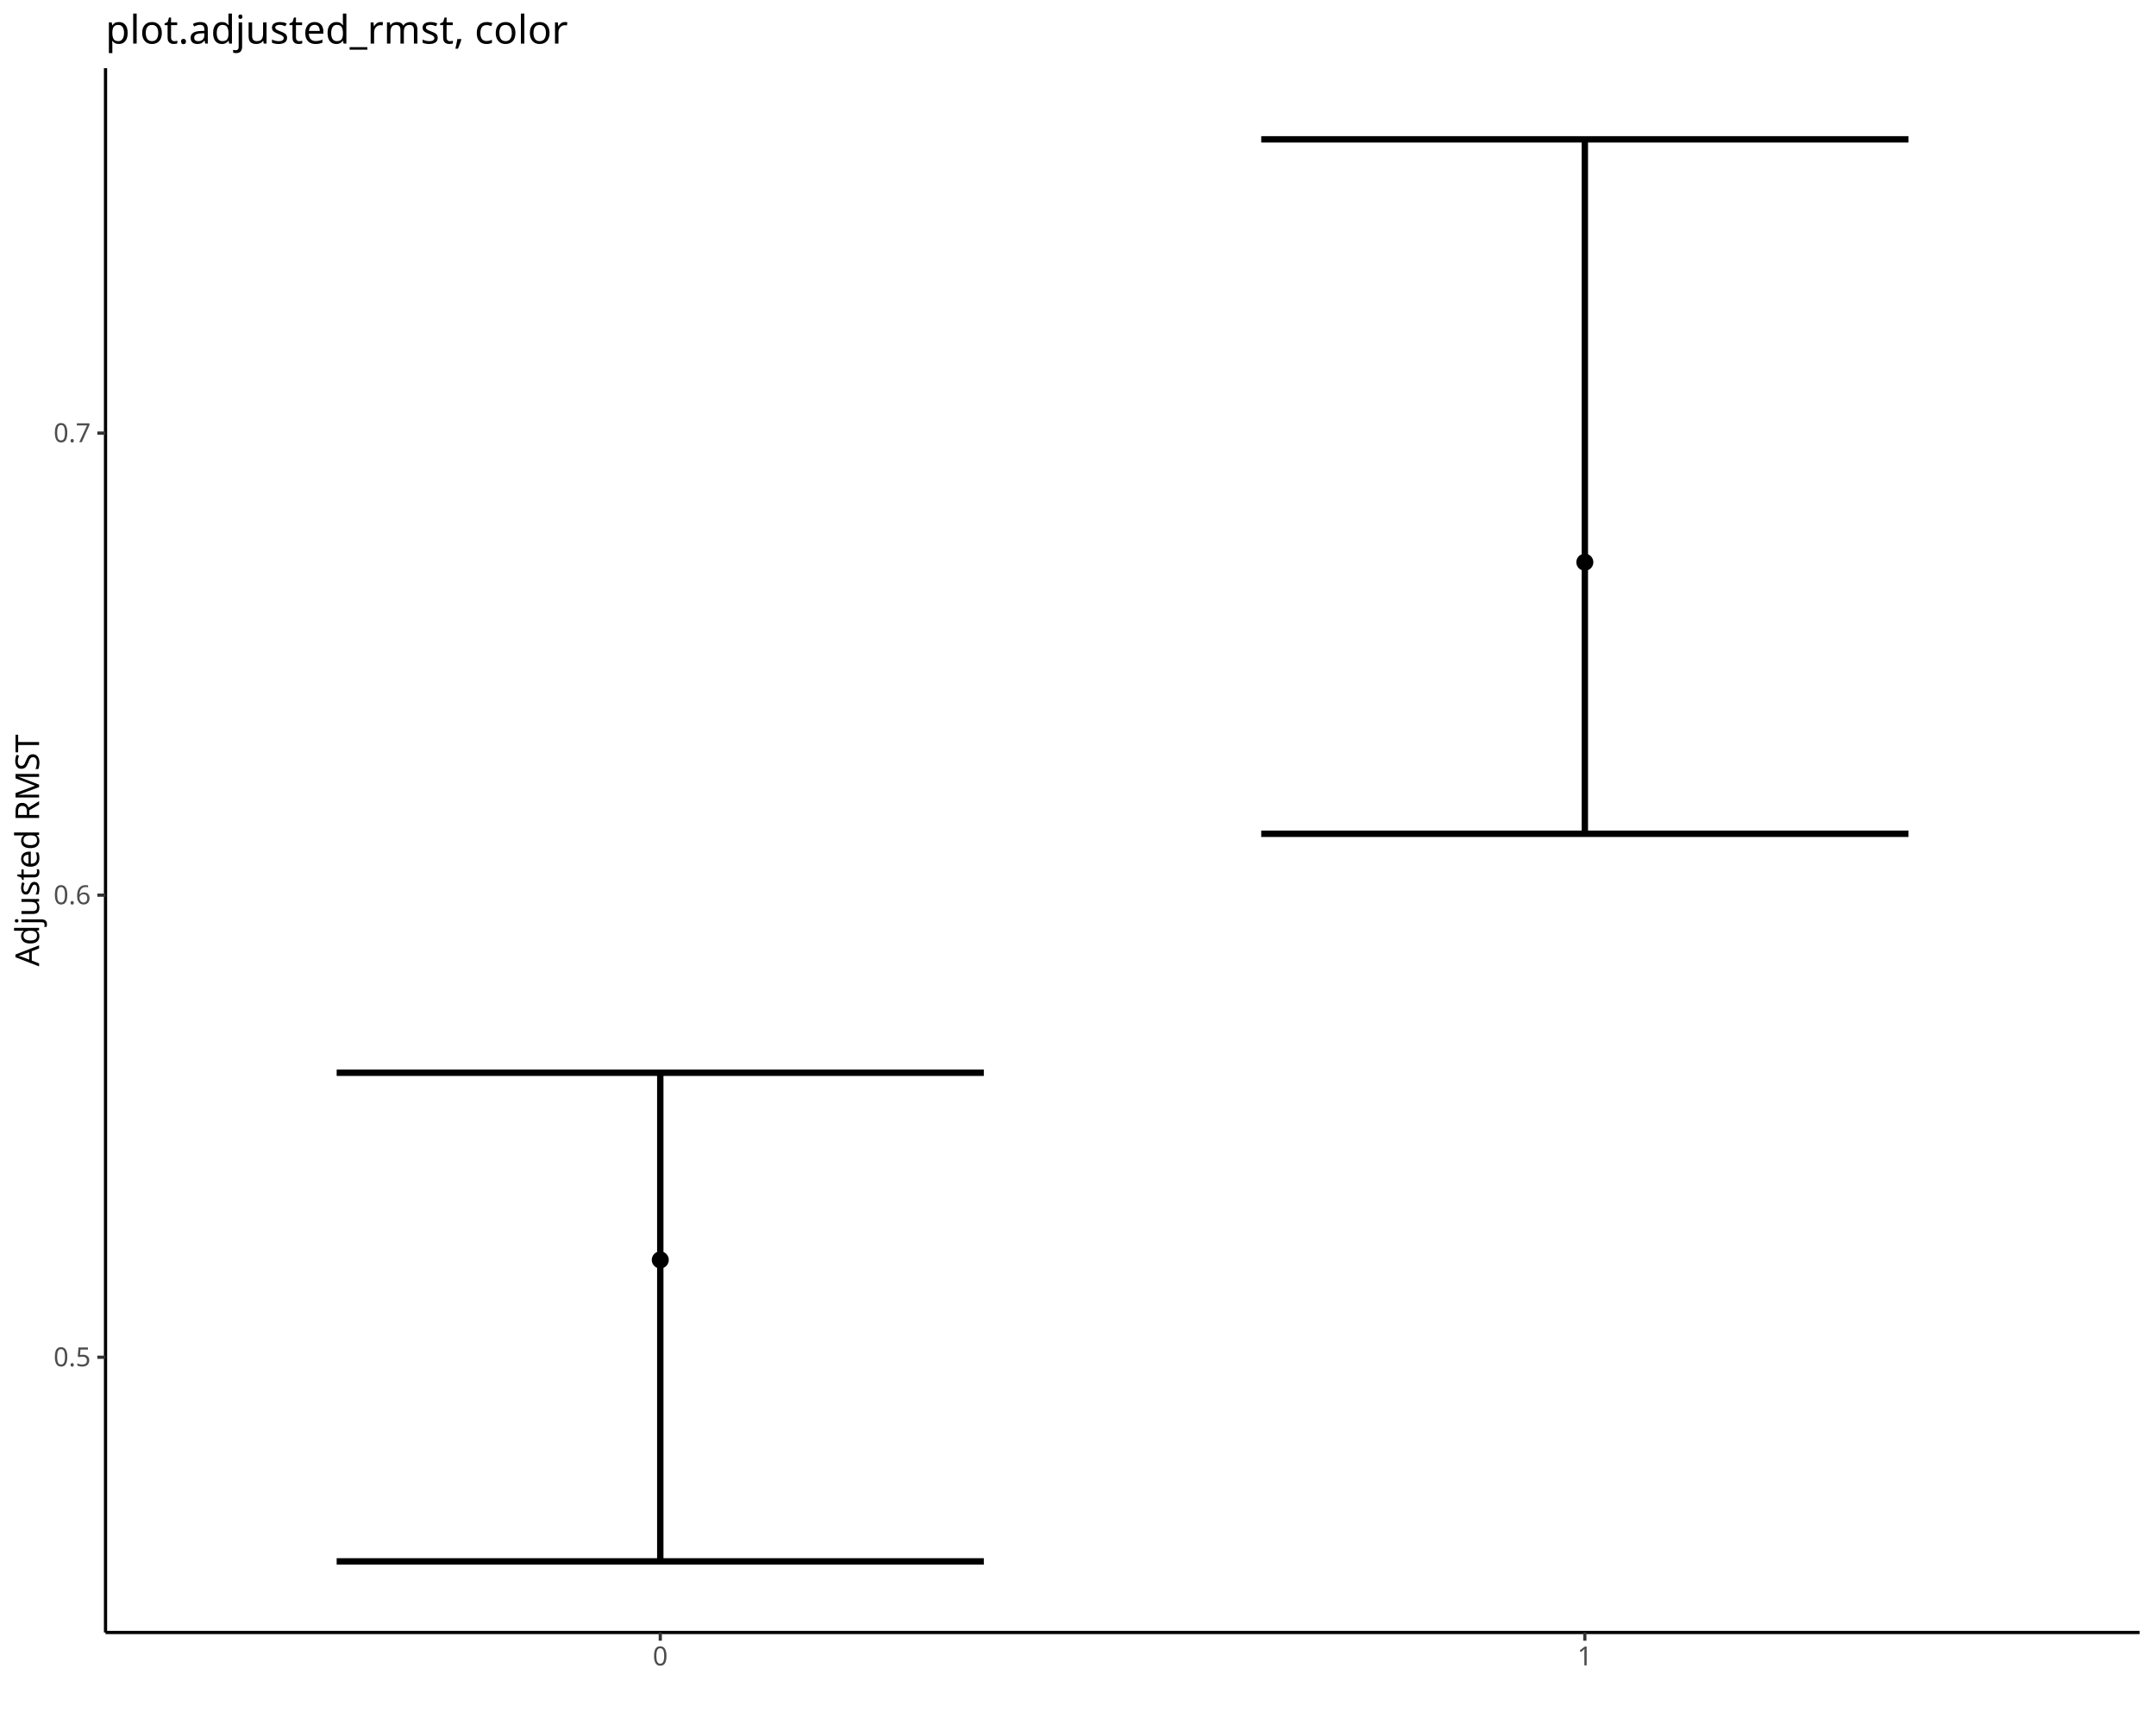
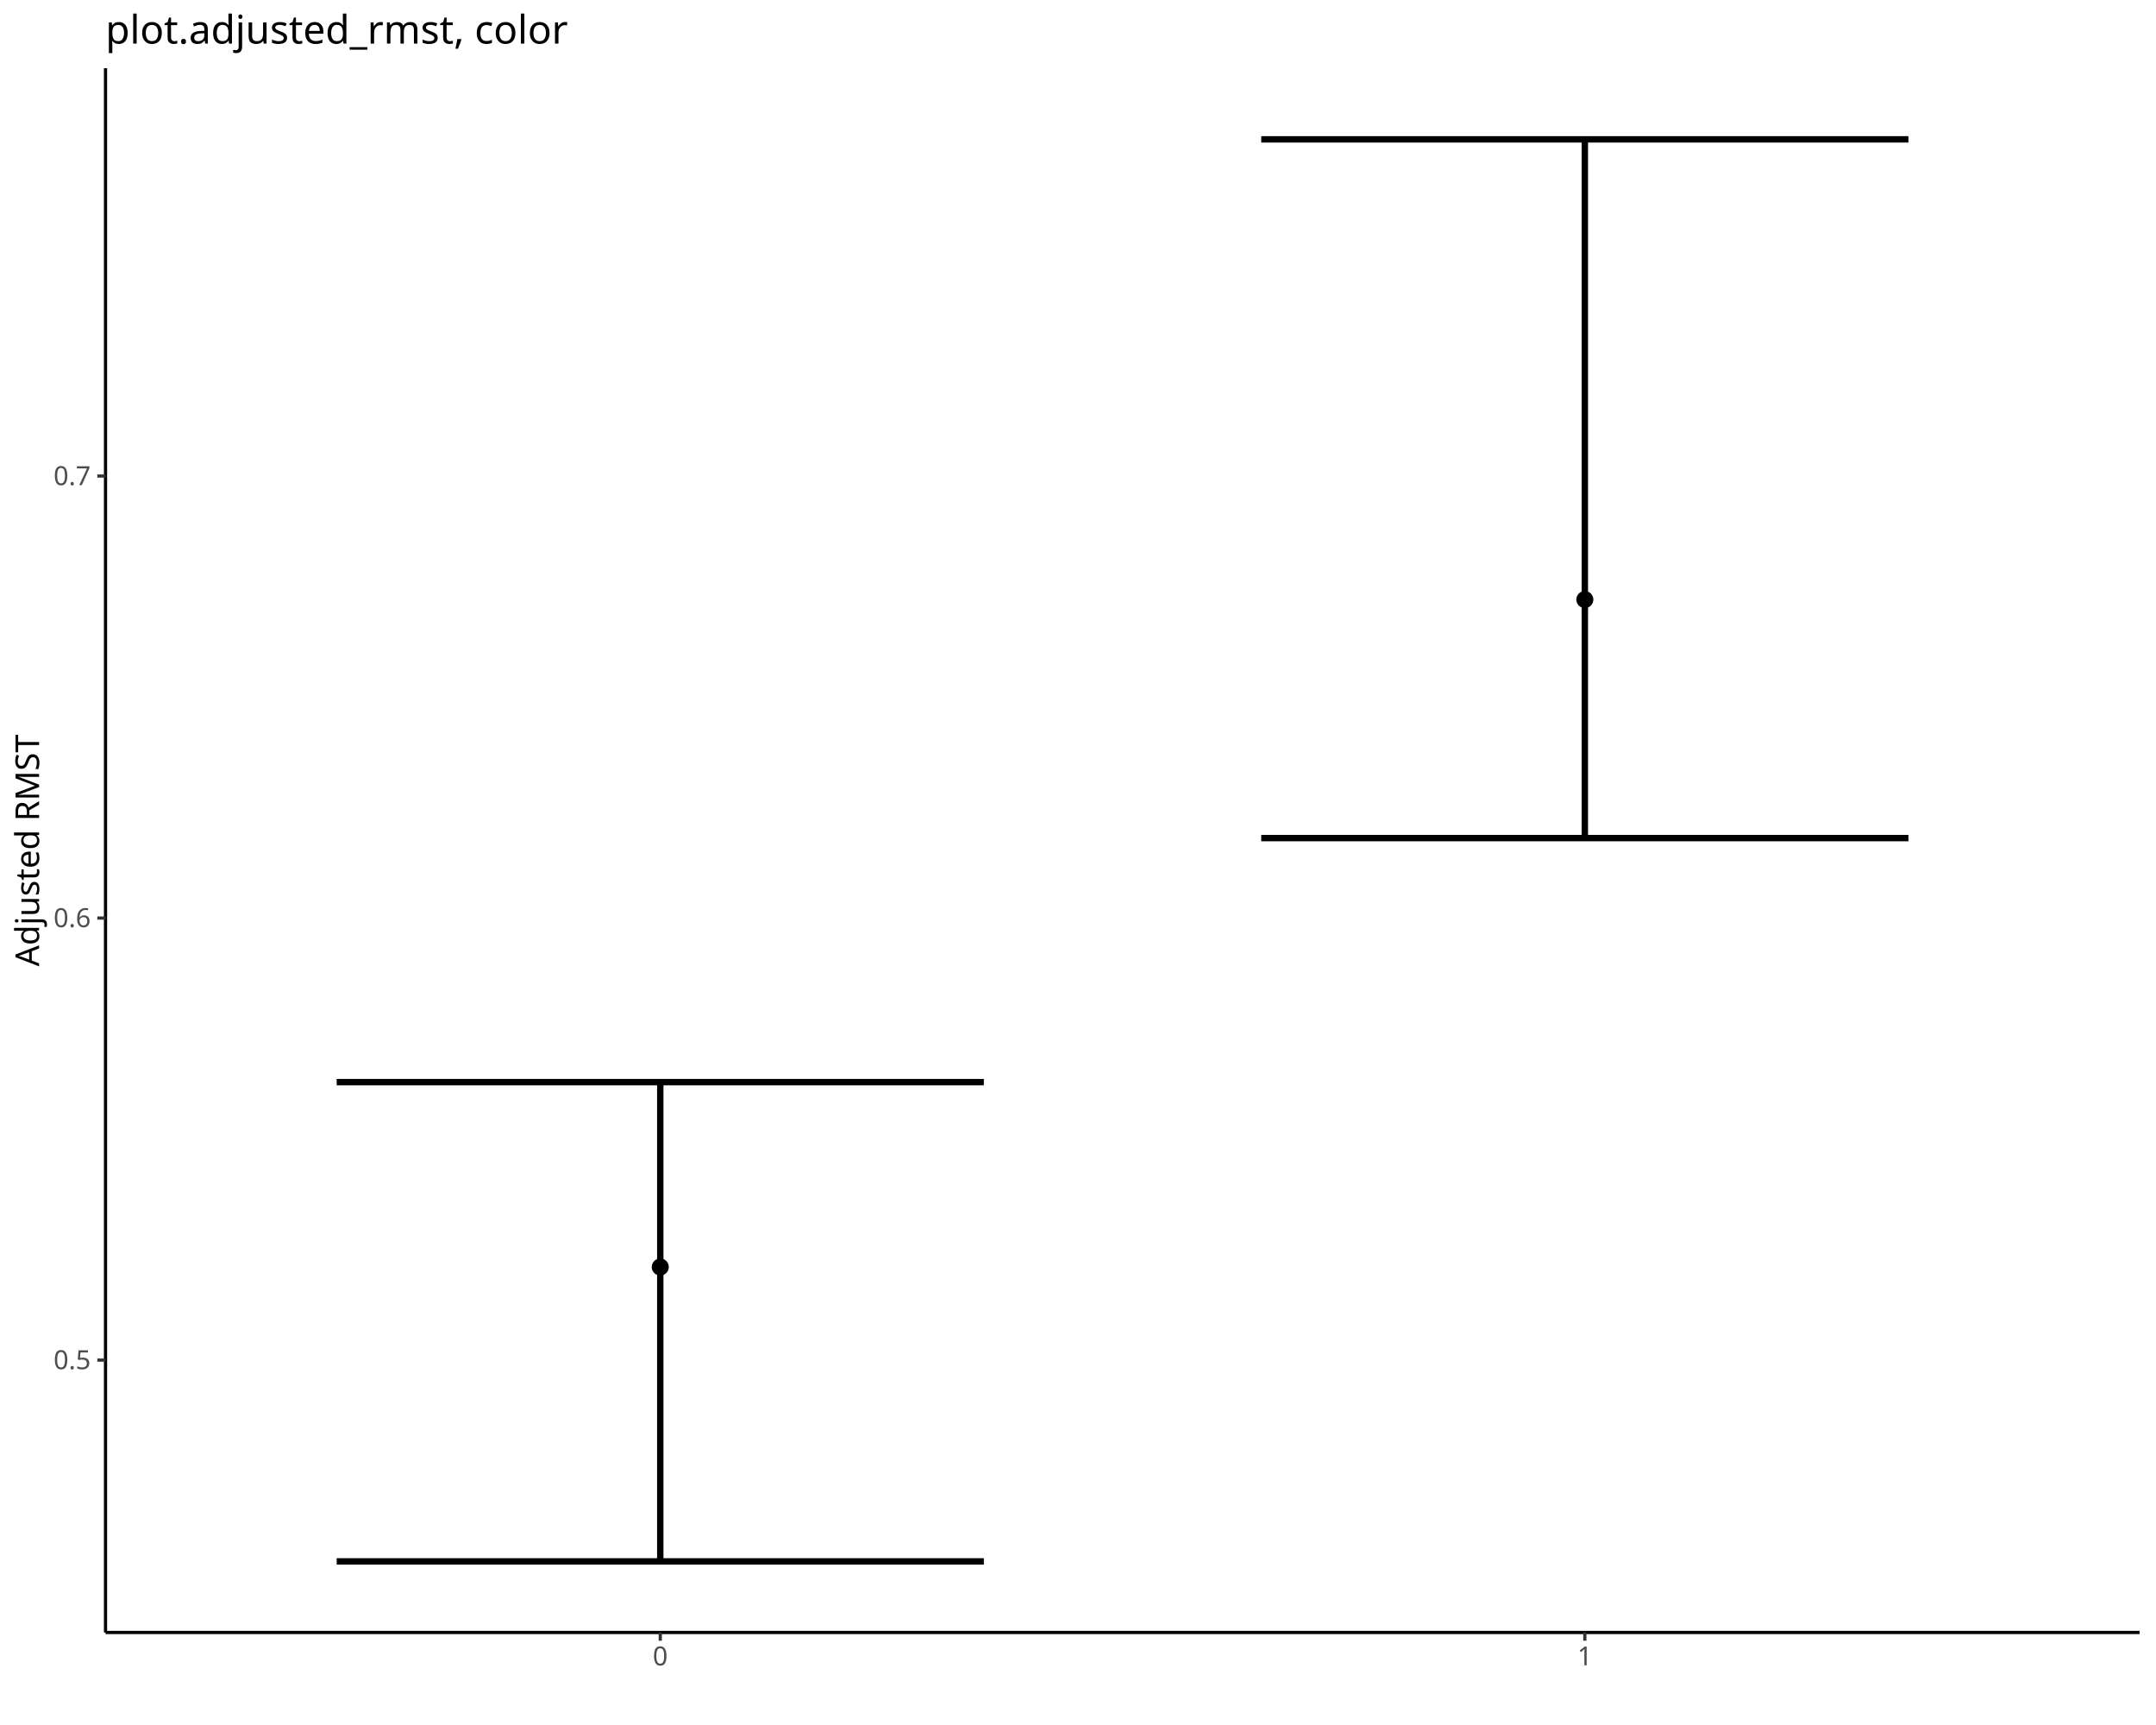
<svg xmlns="http://www.w3.org/2000/svg" class="svglite" data-engine-version="2.0" width="720.00pt" height="576.00pt" viewBox="0 0 720.00 576.00">
  <defs>
    <style type="text/css">
    .svglite line, .svglite polyline, .svglite polygon, .svglite path, .svglite rect, .svglite circle {
      fill: none;
      stroke: #000000;
      stroke-linecap: round;
      stroke-linejoin: round;
      stroke-miterlimit: 10.00;
    }
  </style>
  </defs>
  <rect width="100%" height="100%" style="stroke: none; fill: #FFFFFF;" />
  <defs>
    <clipPath id="cpMC4wMHw3MjAuMDB8MC4wMHw1NzYuMDA=">
      <rect x="0.00" y="0.00" width="720.00" height="576.00" />
    </clipPath>
  </defs>
  <g clip-path="url(#cpMC4wMHw3MjAuMDB8MC4wMHw1NzYuMDA=)">
    <rect x="0.00" y="0.00" width="720.00" height="576.00" style="stroke-width: 1.07; stroke: #FFFFFF; fill: #FFFFFF;" />
  </g>
  <defs>
    <clipPath id="cpMzUuMjR8NzE0LjUyfDIyLjc4fDU0NS4xMQ==">
      <rect x="35.24" y="22.78" width="679.28" height="522.33" />
    </clipPath>
  </defs>
  <g clip-path="url(#cpMzUuMjR8NzE0LjUyfDIyLjc4fDU0NS4xMQ==)">
    <rect x="35.24" y="22.78" width="679.28" height="522.33" style="stroke-width: 1.07; stroke: none; fill: #FFFFFF;" />
-     <polyline points="112.43,358.21 328.56,358.21 " style="stroke-width: 2.13; stroke-linecap: butt;" />
-     <polyline points="220.50,358.21 220.50,521.37 " style="stroke-width: 2.13; stroke-linecap: butt;" />
+     <polyline points="112.43,361.34 328.56,361.34 " style="stroke-width: 2.13; stroke-linecap: butt;" />
+     <polyline points="220.50,361.34 220.50,521.37 " style="stroke-width: 2.13; stroke-linecap: butt;" />
    <polyline points="112.43,521.37 328.56,521.37 " style="stroke-width: 2.13; stroke-linecap: butt;" />
    <polyline points="421.19,46.53 637.33,46.53 " style="stroke-width: 2.13; stroke-linecap: butt;" />
-     <polyline points="529.26,46.53 529.26,278.40 " style="stroke-width: 2.13; stroke-linecap: butt;" />
-     <polyline points="421.19,278.40 637.33,278.40 " style="stroke-width: 2.13; stroke-linecap: butt;" />
-     <circle cx="220.50" cy="420.70" r="2.49" style="stroke-width: 0.71; fill: #000000;" />
-     <circle cx="529.26" cy="187.73" r="2.49" style="stroke-width: 0.71; fill: #000000;" />
+     <polyline points="529.26,46.53 529.26,279.85 " style="stroke-width: 2.13; stroke-linecap: butt;" />
+     <polyline points="421.19,279.85 637.33,279.85 " style="stroke-width: 2.13; stroke-linecap: butt;" />
+     <circle cx="220.50" cy="423.07" r="2.49" style="stroke-width: 0.71; fill: #000000;" />
+     <circle cx="529.26" cy="200.20" r="2.49" style="stroke-width: 0.71; fill: #000000;" />
  </g>
  <g clip-path="url(#cpMC4wMHw3MjAuMDB8MC4wMHw1NzYuMDA=)">
    <polyline points="35.24,545.11 35.24,22.78 " style="stroke-width: 1.07; stroke-linecap: butt;" />
-     <text x="30.31" y="456.22" text-anchor="end" style="font-size: 8.80px; fill: #4D4D4D; font-family: sans;" textLength="12.23px" lengthAdjust="spacingAndGlyphs">0.5</text>
-     <text x="30.31" y="301.93" text-anchor="end" style="font-size: 8.80px; fill: #4D4D4D; font-family: sans;" textLength="12.23px" lengthAdjust="spacingAndGlyphs">0.6</text>
-     <text x="30.31" y="147.64" text-anchor="end" style="font-size: 8.80px; fill: #4D4D4D; font-family: sans;" textLength="12.23px" lengthAdjust="spacingAndGlyphs">0.7</text>
-     <polyline points="32.50,453.19 35.24,453.19 " style="stroke-width: 1.07; stroke: #333333; stroke-linecap: butt;" />
-     <polyline points="32.50,298.90 35.24,298.90 " style="stroke-width: 1.07; stroke: #333333; stroke-linecap: butt;" />
-     <polyline points="32.50,144.61 35.24,144.61 " style="stroke-width: 1.07; stroke: #333333; stroke-linecap: butt;" />
+     <text x="30.31" y="457.18" text-anchor="end" style="font-size: 8.80px; fill: #4D4D4D; font-family: sans;" textLength="12.23px" lengthAdjust="spacingAndGlyphs">0.5</text>
+     <text x="30.31" y="309.58" text-anchor="end" style="font-size: 8.80px; fill: #4D4D4D; font-family: sans;" textLength="12.23px" lengthAdjust="spacingAndGlyphs">0.6</text>
+     <text x="30.31" y="161.98" text-anchor="end" style="font-size: 8.80px; fill: #4D4D4D; font-family: sans;" textLength="12.23px" lengthAdjust="spacingAndGlyphs">0.7</text>
+     <polyline points="32.50,454.15 35.24,454.15 " style="stroke-width: 1.07; stroke: #333333; stroke-linecap: butt;" />
+     <polyline points="32.50,306.55 35.24,306.55 " style="stroke-width: 1.07; stroke: #333333; stroke-linecap: butt;" />
+     <polyline points="32.50,158.95 35.24,158.95 " style="stroke-width: 1.07; stroke: #333333; stroke-linecap: butt;" />
    <polyline points="35.24,545.11 714.52,545.11 " style="stroke-width: 1.07; stroke-linecap: butt;" />
    <polyline points="220.50,547.85 220.50,545.11 " style="stroke-width: 1.07; stroke: #333333; stroke-linecap: butt;" />
    <polyline points="529.26,547.85 529.26,545.11 " style="stroke-width: 1.07; stroke: #333333; stroke-linecap: butt;" />
    <text x="220.50" y="556.10" text-anchor="middle" style="font-size: 8.80px; fill: #4D4D4D; font-family: sans;" textLength="4.89px" lengthAdjust="spacingAndGlyphs">0</text>
    <text x="529.26" y="556.10" text-anchor="middle" style="font-size: 8.80px; fill: #4D4D4D; font-family: sans;" textLength="4.89px" lengthAdjust="spacingAndGlyphs">1</text>
    <text transform="translate(13.05,283.95) rotate(-90)" text-anchor="middle" style="font-size: 11.00px; font-family: sans;" textLength="77.04px" lengthAdjust="spacingAndGlyphs">Adjusted RMST</text>
    <text x="35.24" y="14.56" style="font-size: 13.20px; font-family: sans;" textLength="143.82px" lengthAdjust="spacingAndGlyphs">plot.adjusted_rmst, color</text>
  </g>
</svg>
